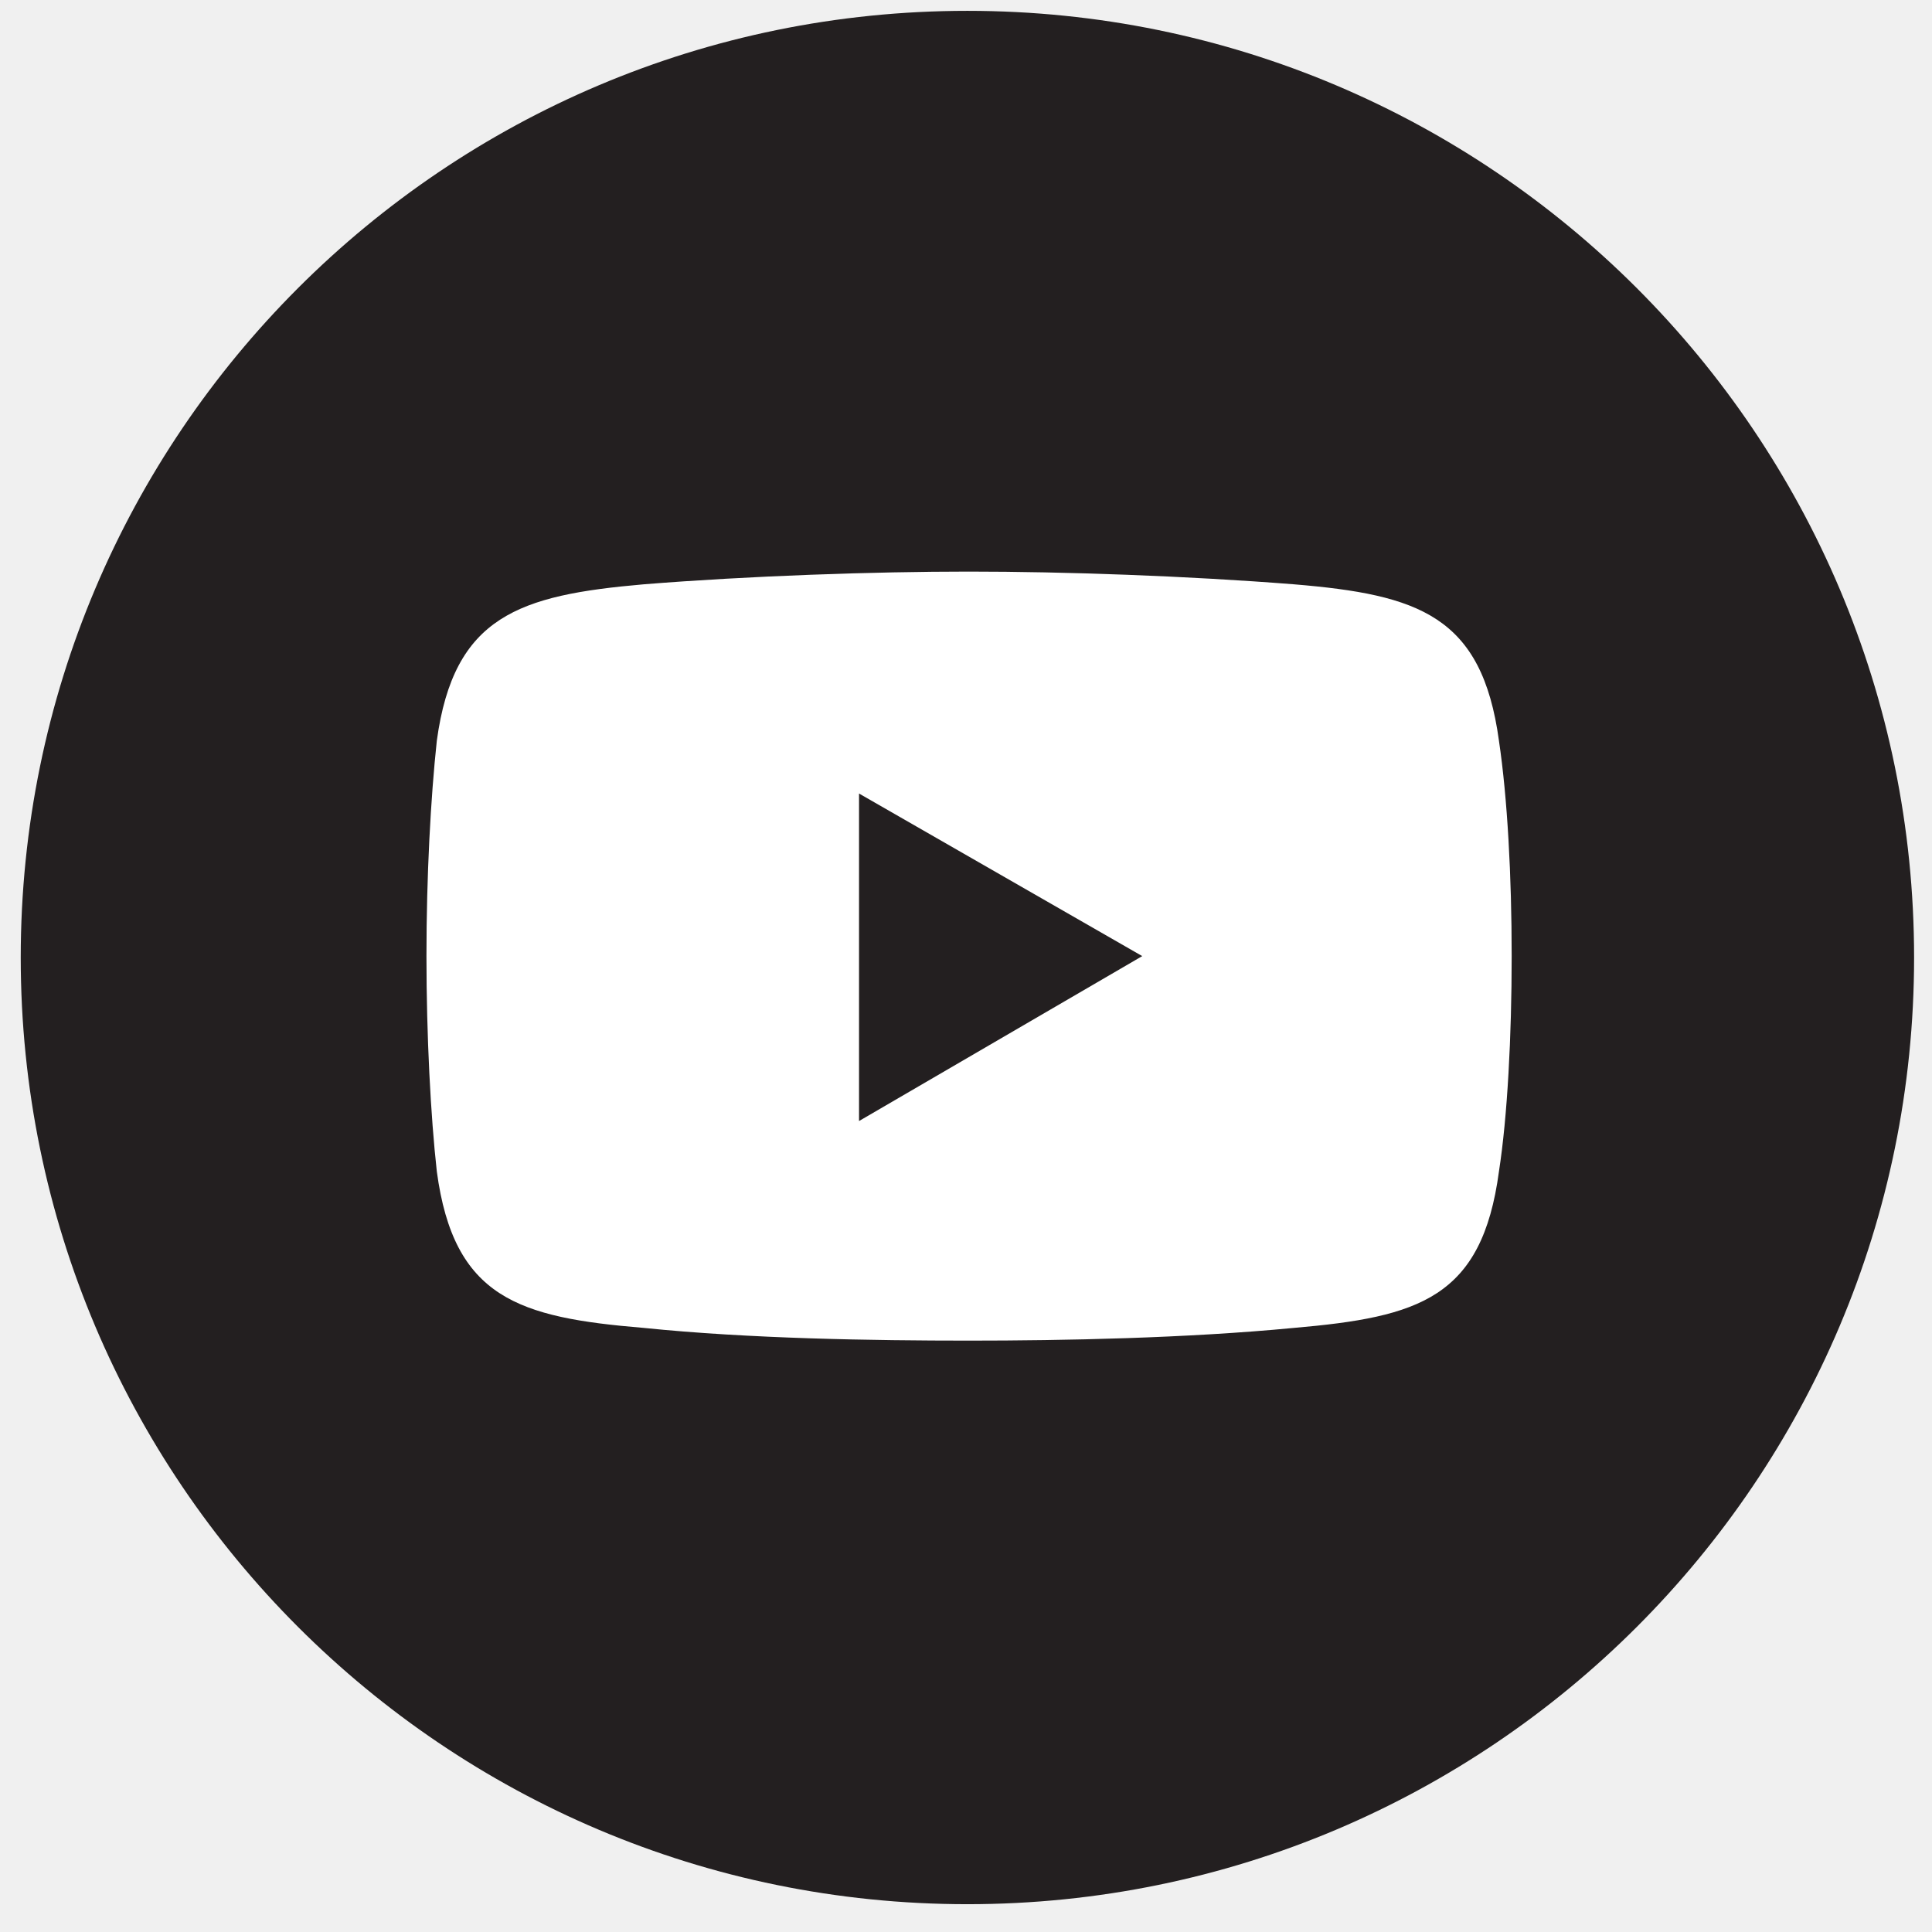
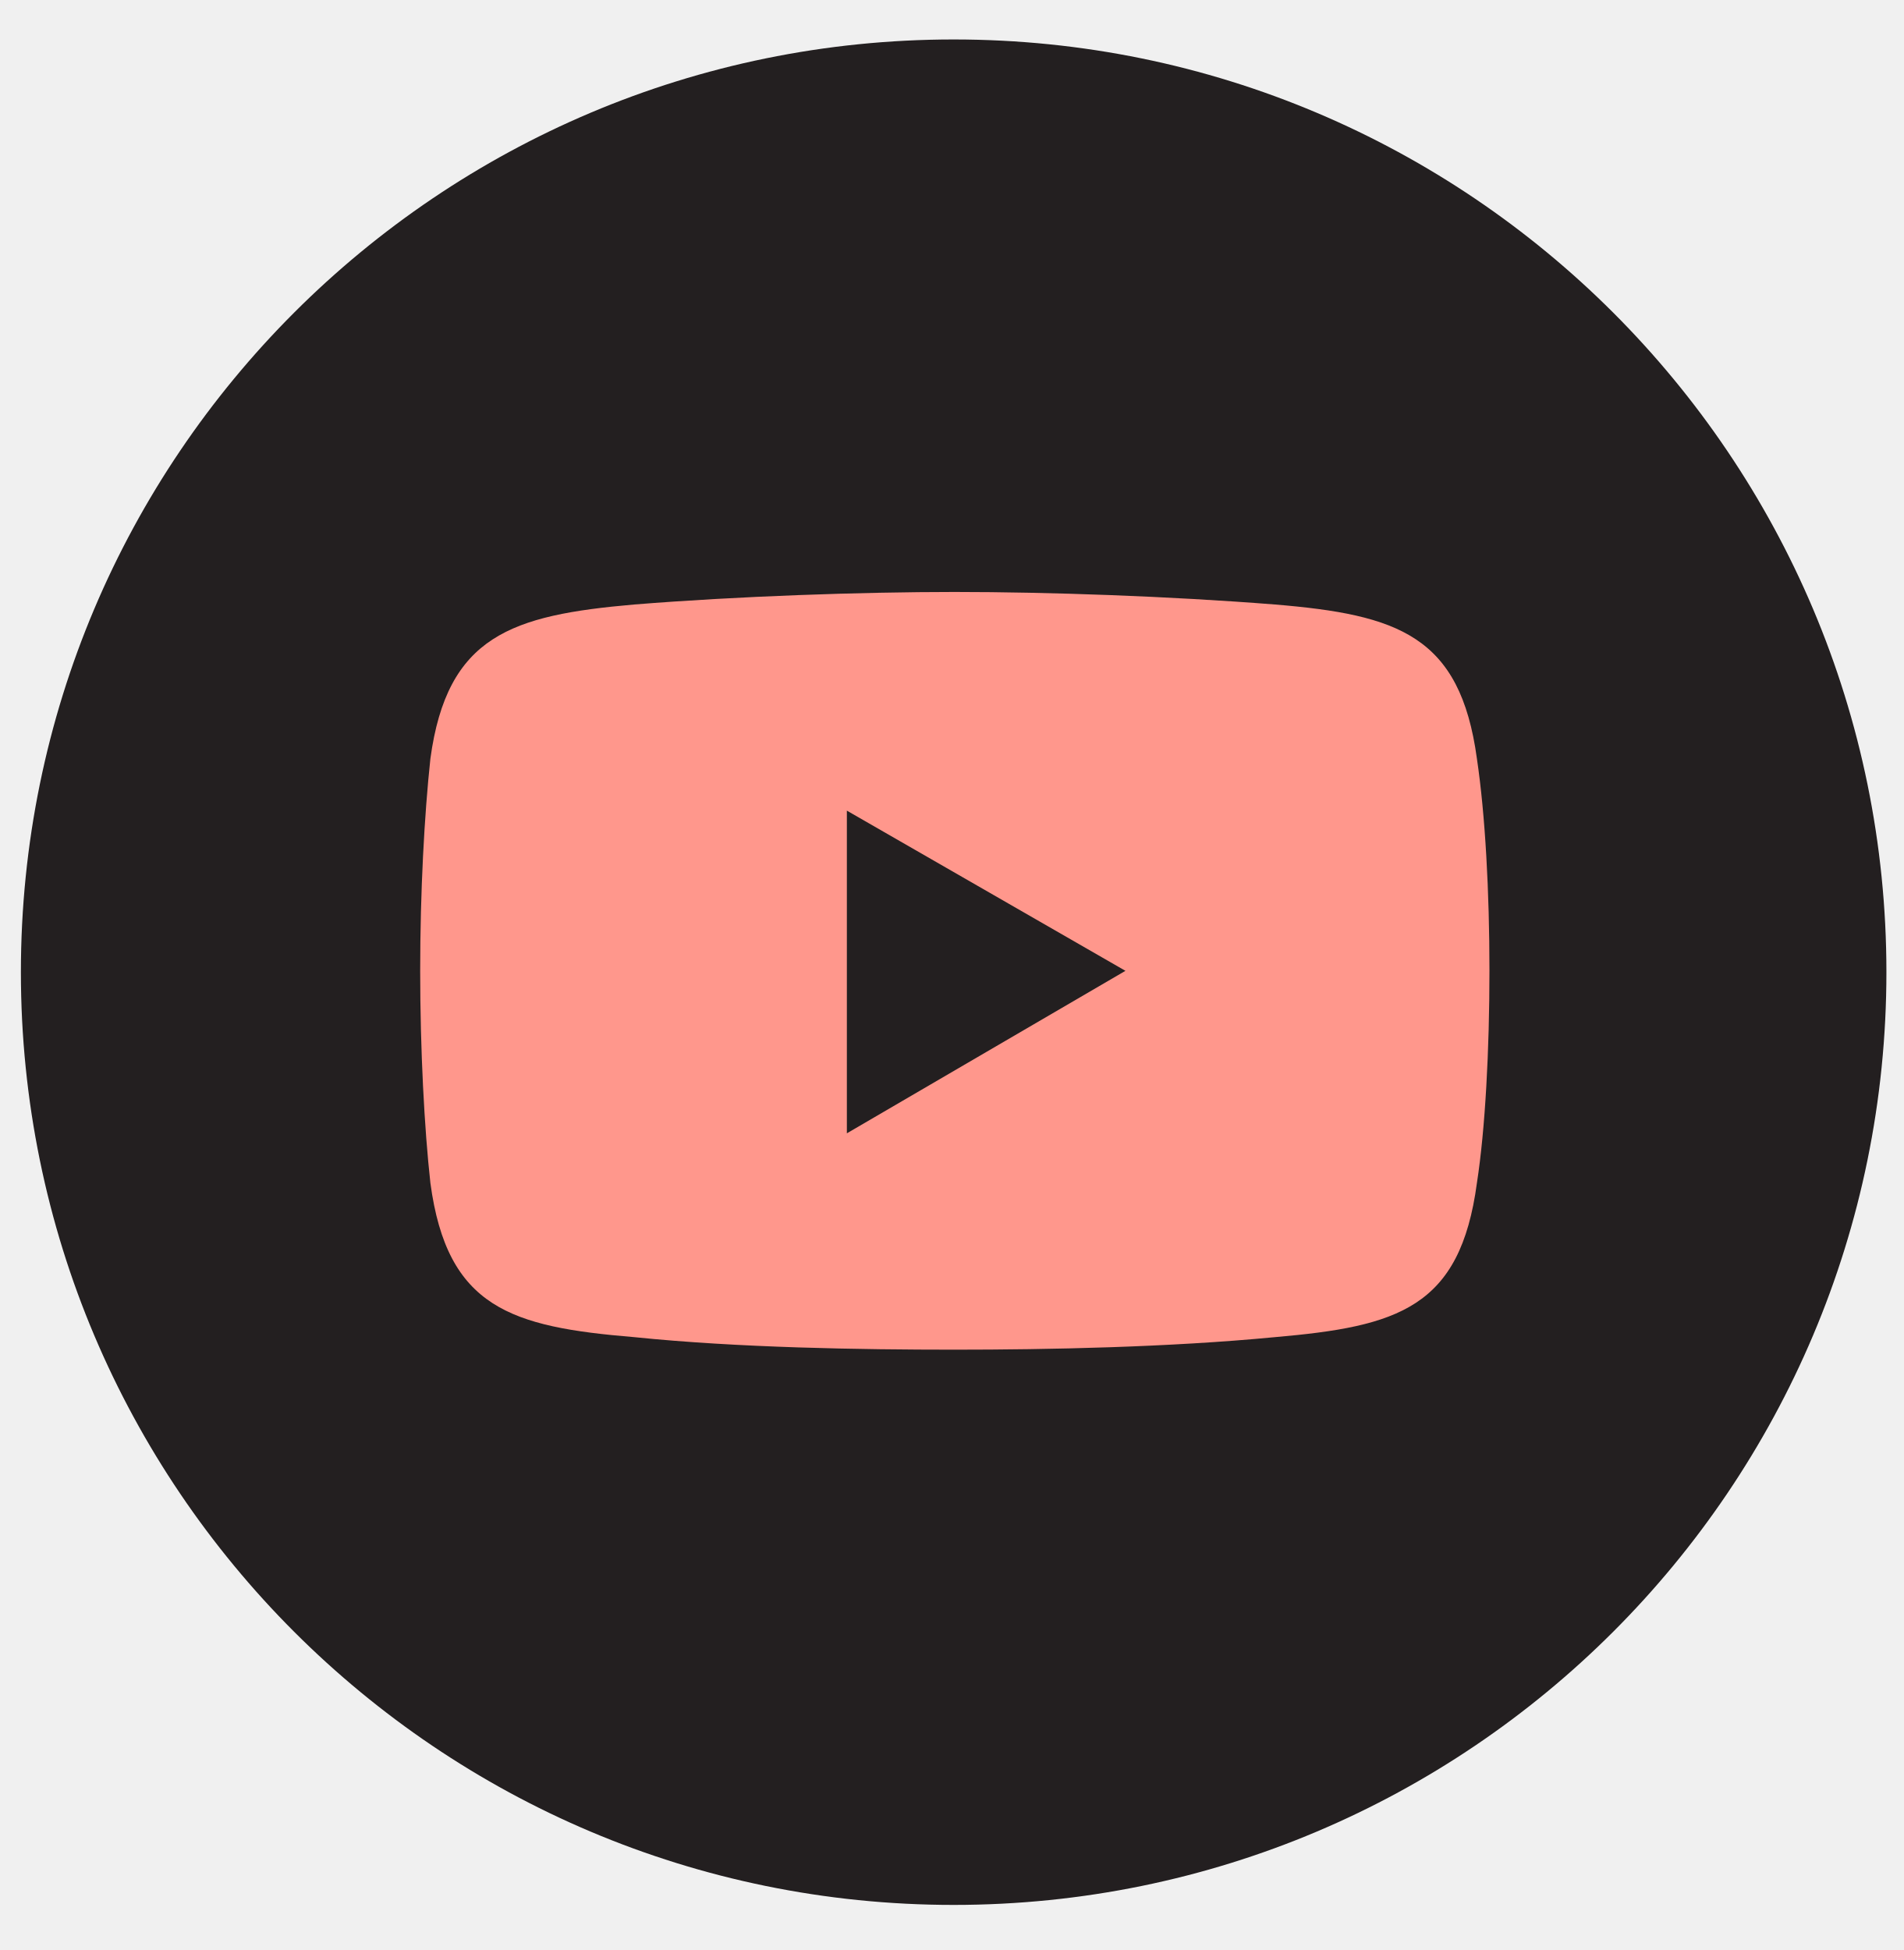
- <svg xmlns="http://www.w3.org/2000/svg" width="41" height="41" viewBox="0 0 41 41" fill="none">
-   <path d="M20.53 40.41C31.625 40.41 40.62 31.415 40.62 20.32C40.62 9.224 31.625 0.23 20.53 0.23C9.435 0.23 0.44 9.224 0.44 20.32C0.44 31.415 9.435 40.41 20.53 40.41Z" fill="#231F20" />
-   <path fill-rule="evenodd" clip-rule="evenodd" d="M13.66 12.4C15.9 12.22 18.55 12.13 20.56 12.13C22.58 12.13 25.18 12.22 27.46 12.4C30.11 12.62 31.45 13.07 31.81 15.72C31.99 16.93 32.08 18.59 32.08 20.29C32.08 21.99 31.99 23.7 31.81 24.86C31.45 27.55 30.11 27.95 27.46 28.18C25.17 28.4 22.57 28.45 20.56 28.45C18.54 28.45 15.9 28.41 13.66 28.18C11.01 27.96 9.63 27.55 9.27 24.86C9.14 23.69 9.05 21.99 9.05 20.29C9.05 18.59 9.14 16.93 9.27 15.72C9.63 13.07 11.02 12.63 13.66 12.4Z" fill="white" />
-   <path fill-rule="evenodd" clip-rule="evenodd" d="M18.23 16.84L24.24 20.29L18.23 23.79V16.84Z" fill="#231F20" />
+ <svg xmlns="http://www.w3.org/2000/svg" width="41" height="42" viewBox="0 0 41 42" fill="none">
+   <path d="M20.54 41.029C31.636 41.029 40.63 32.035 40.63 20.939C40.63 9.844 31.636 0.85 20.54 0.85C9.445 0.85 0.45 9.844 0.45 20.939C0.45 32.035 9.445 41.029 20.54 41.029Z" fill="#231F20" />
+   <path fill-rule="evenodd" clip-rule="evenodd" d="M13.66 13.02C15.9 12.84 18.55 12.75 20.56 12.75C22.58 12.75 25.18 12.84 27.46 13.02C30.11 13.24 31.45 13.69 31.81 16.34C31.99 17.55 32.08 19.21 32.08 20.91C32.08 22.61 31.99 24.32 31.81 25.48C31.45 28.17 30.11 28.57 27.46 28.8C25.17 29.02 22.57 29.07 20.56 29.07C18.54 29.07 15.9 29.03 13.66 28.8C11.01 28.58 9.63 28.17 9.27 25.48C9.14 24.31 9.05 22.61 9.05 20.91C9.05 19.21 9.14 17.55 9.27 16.34C9.63 13.69 11.02 13.25 13.66 13.02Z" fill="#FF978C" />
+   <path fill-rule="evenodd" clip-rule="evenodd" d="M18.24 17.46L24.24 20.91L18.24 24.41V17.46Z" fill="#231F20" />
</svg>
